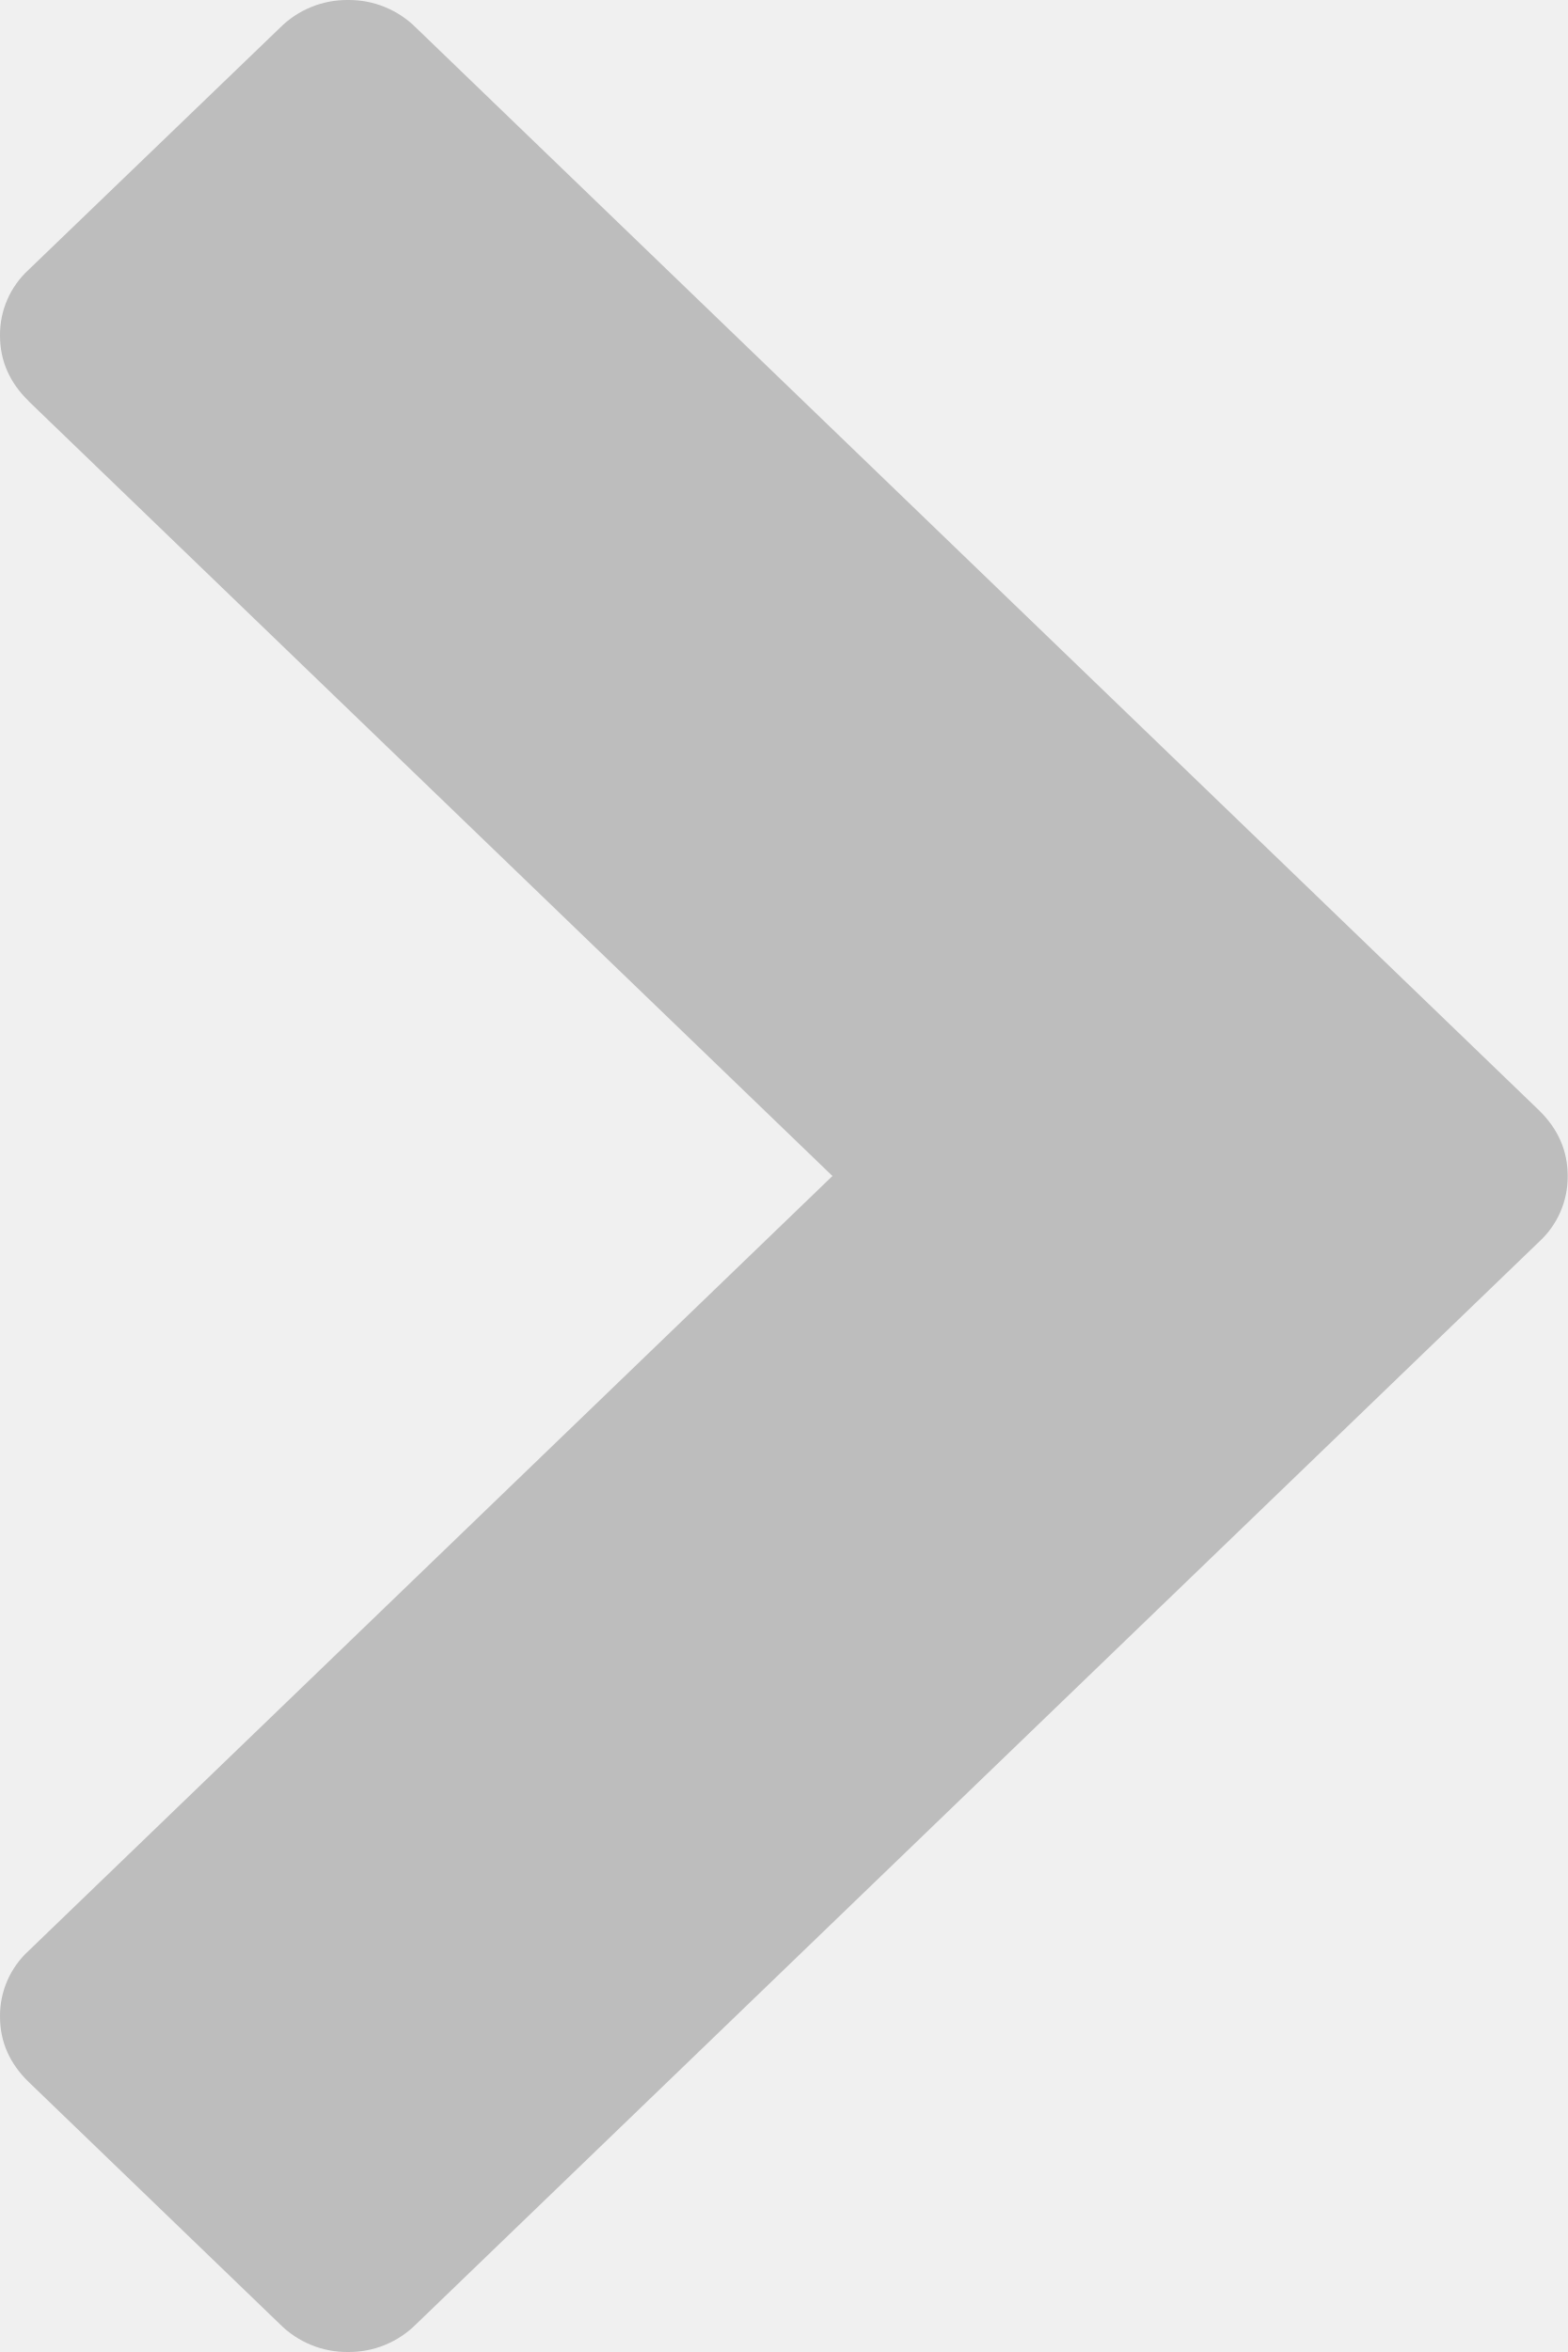
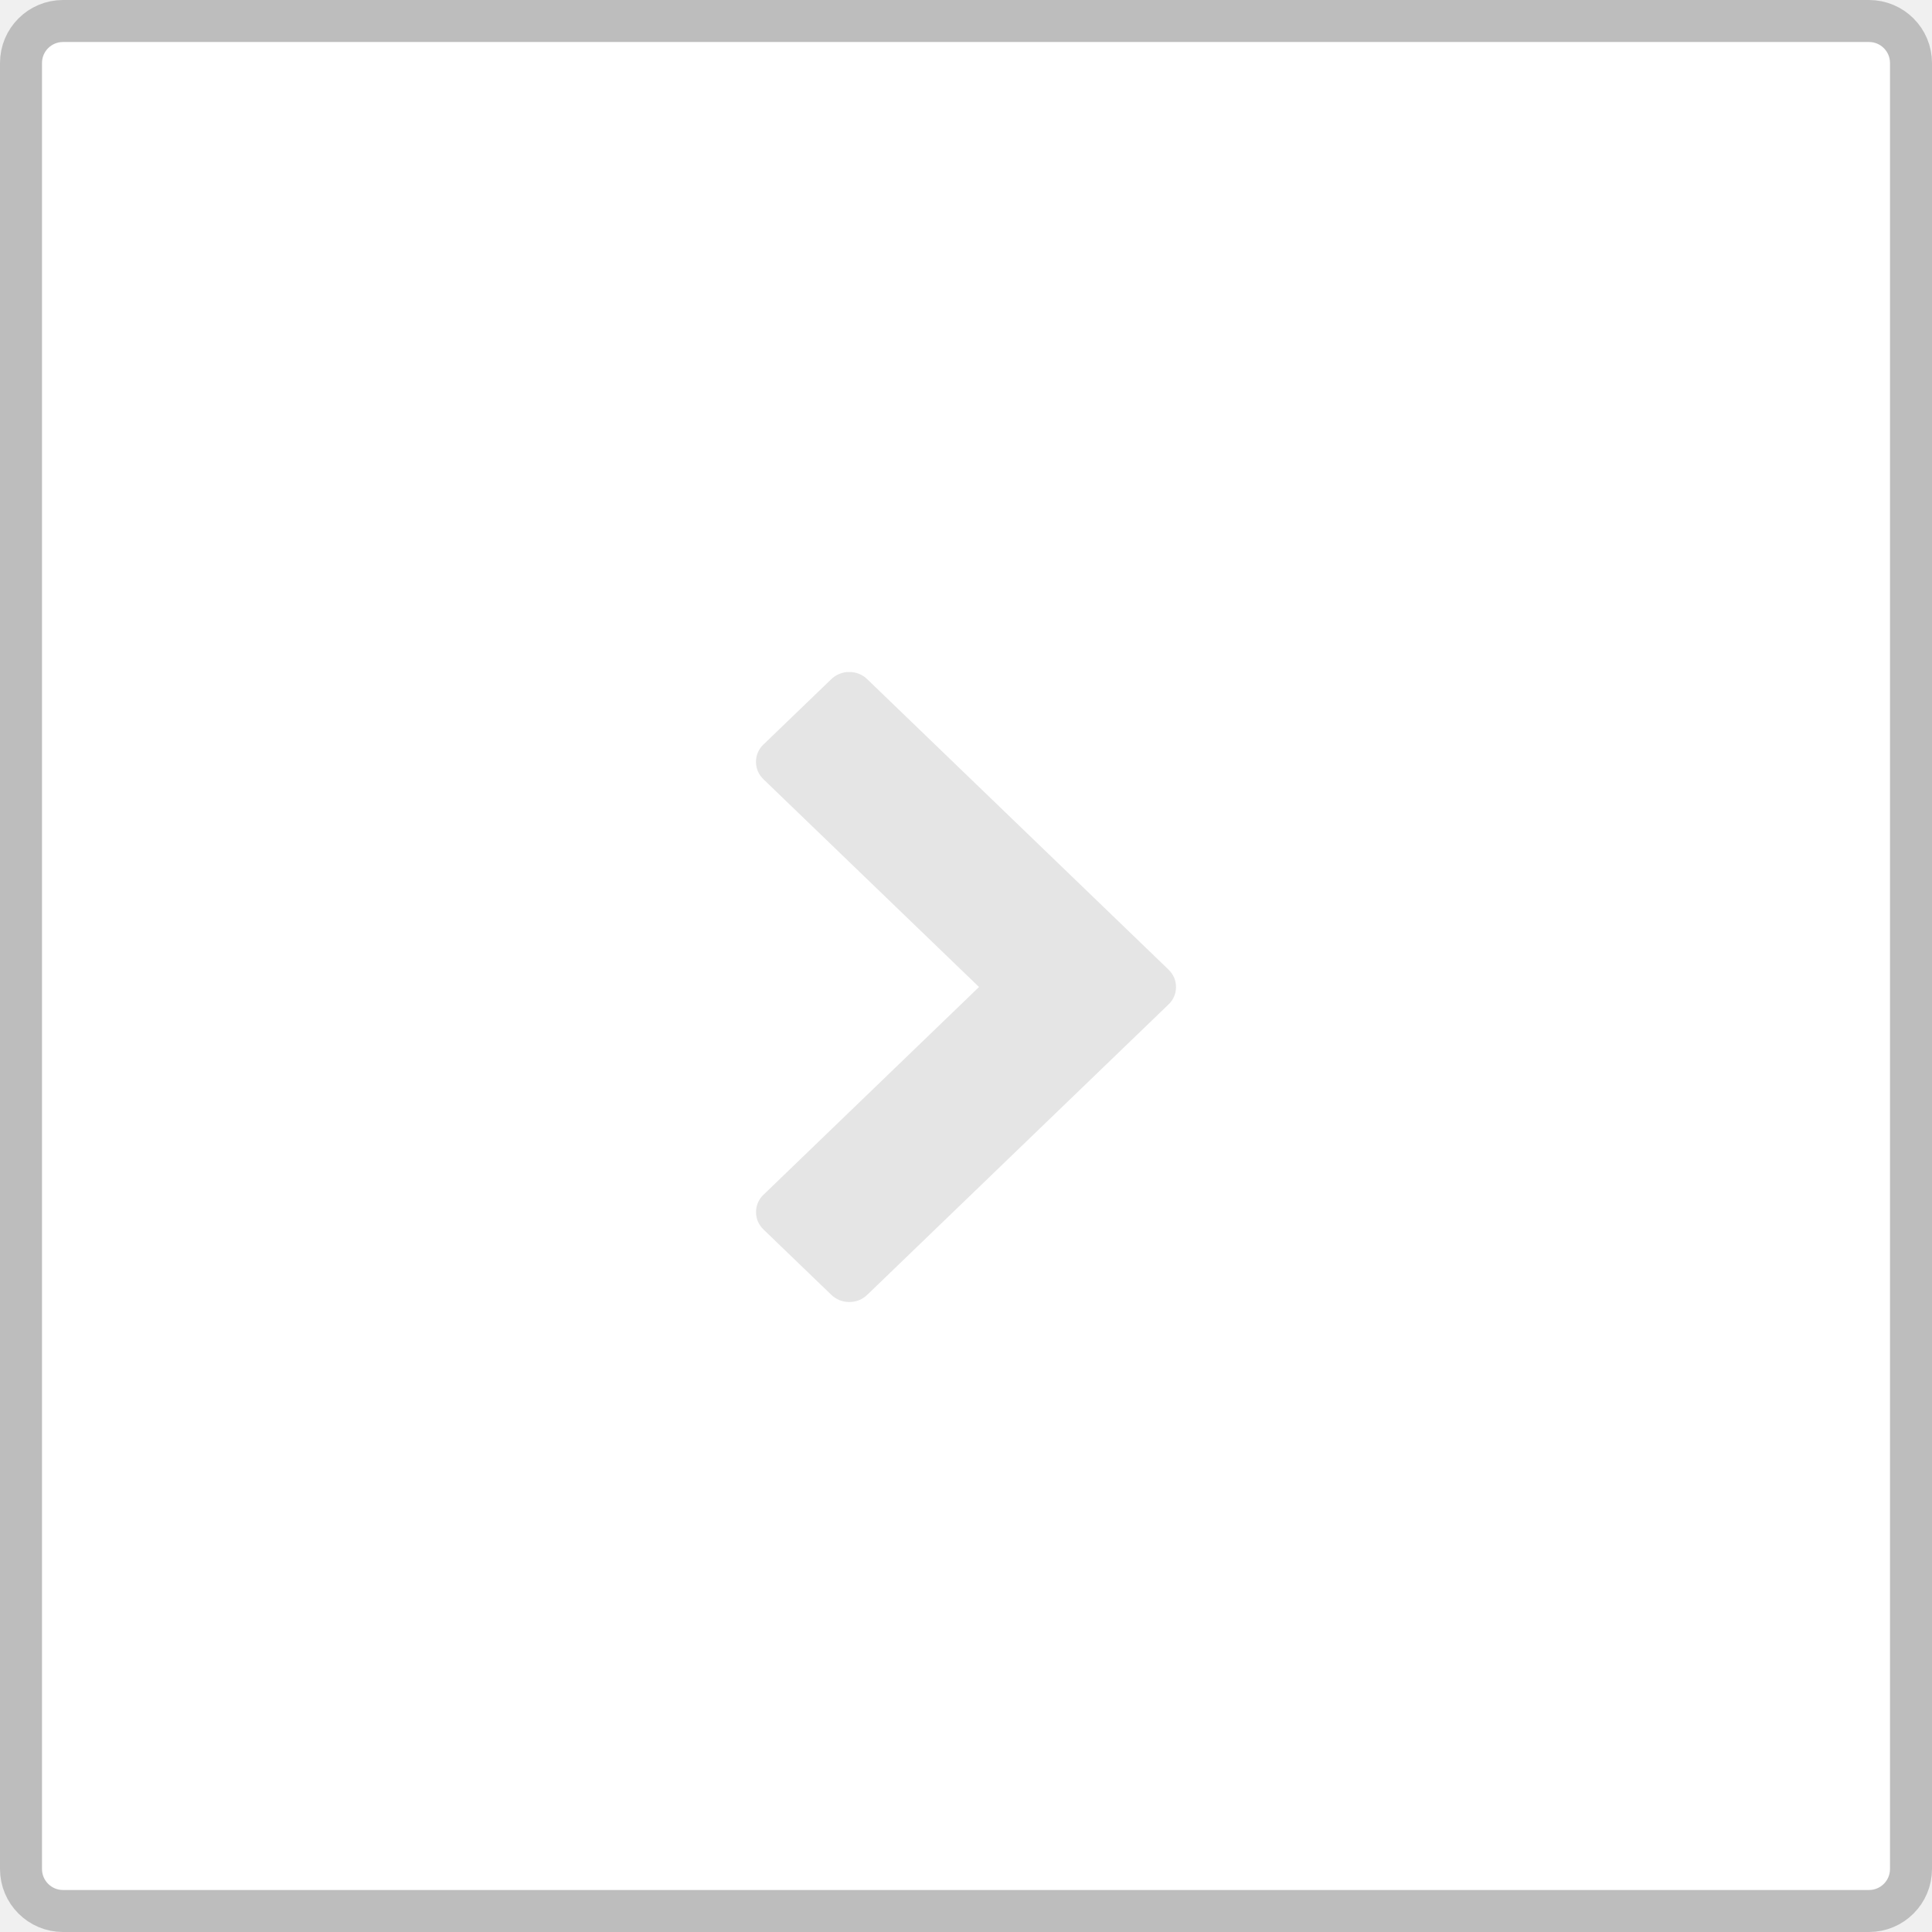
- <svg xmlns="http://www.w3.org/2000/svg" width="10" height="15" fill="none">
-   <path d="M.183 2.559L5.31 7.5.183 12.441A.562.562 0 000 12.86c0 .161.061.3.183.418l1.603 1.545A.605.605 0 002.22 15a.605.605 0 00.434-.177L9.817 7.92A.562.562 0 0010 7.5c0-.161-.061-.3-.183-.419L2.654.177A.605.605 0 002.22 0a.605.605 0 00-.434.177L.183 1.72A.562.562 0 000 2.14c0 .16.061.3.183.418z" fill="#BDBDBD" />
+ <svg xmlns="http://www.w3.org/2000/svg" width="46" height="46" fill="none">
+   <rect x=".5" y=".5" width="45" height="45" rx="1" fill="#fff" stroke="#BDBDBD" />
+   <path d="M18.183 18.559L23.31 23.5l-5.126 4.941a.562.562 0 00-.183.419c0 .161.061.3.183.419l1.603 1.544a.605.605 0 00.434.177.604.604 0 00.434-.177l7.163-6.904A.562.562 0 0028 23.5c0-.161-.061-.3-.183-.419l-7.163-6.904A.604.604 0 0020.22 16a.605.605 0 00-.434.177l-1.603 1.544a.562.562 0 00-.183.42c0 .16.061.3.183.418z" fill="#E5E5E5" />
</svg>
